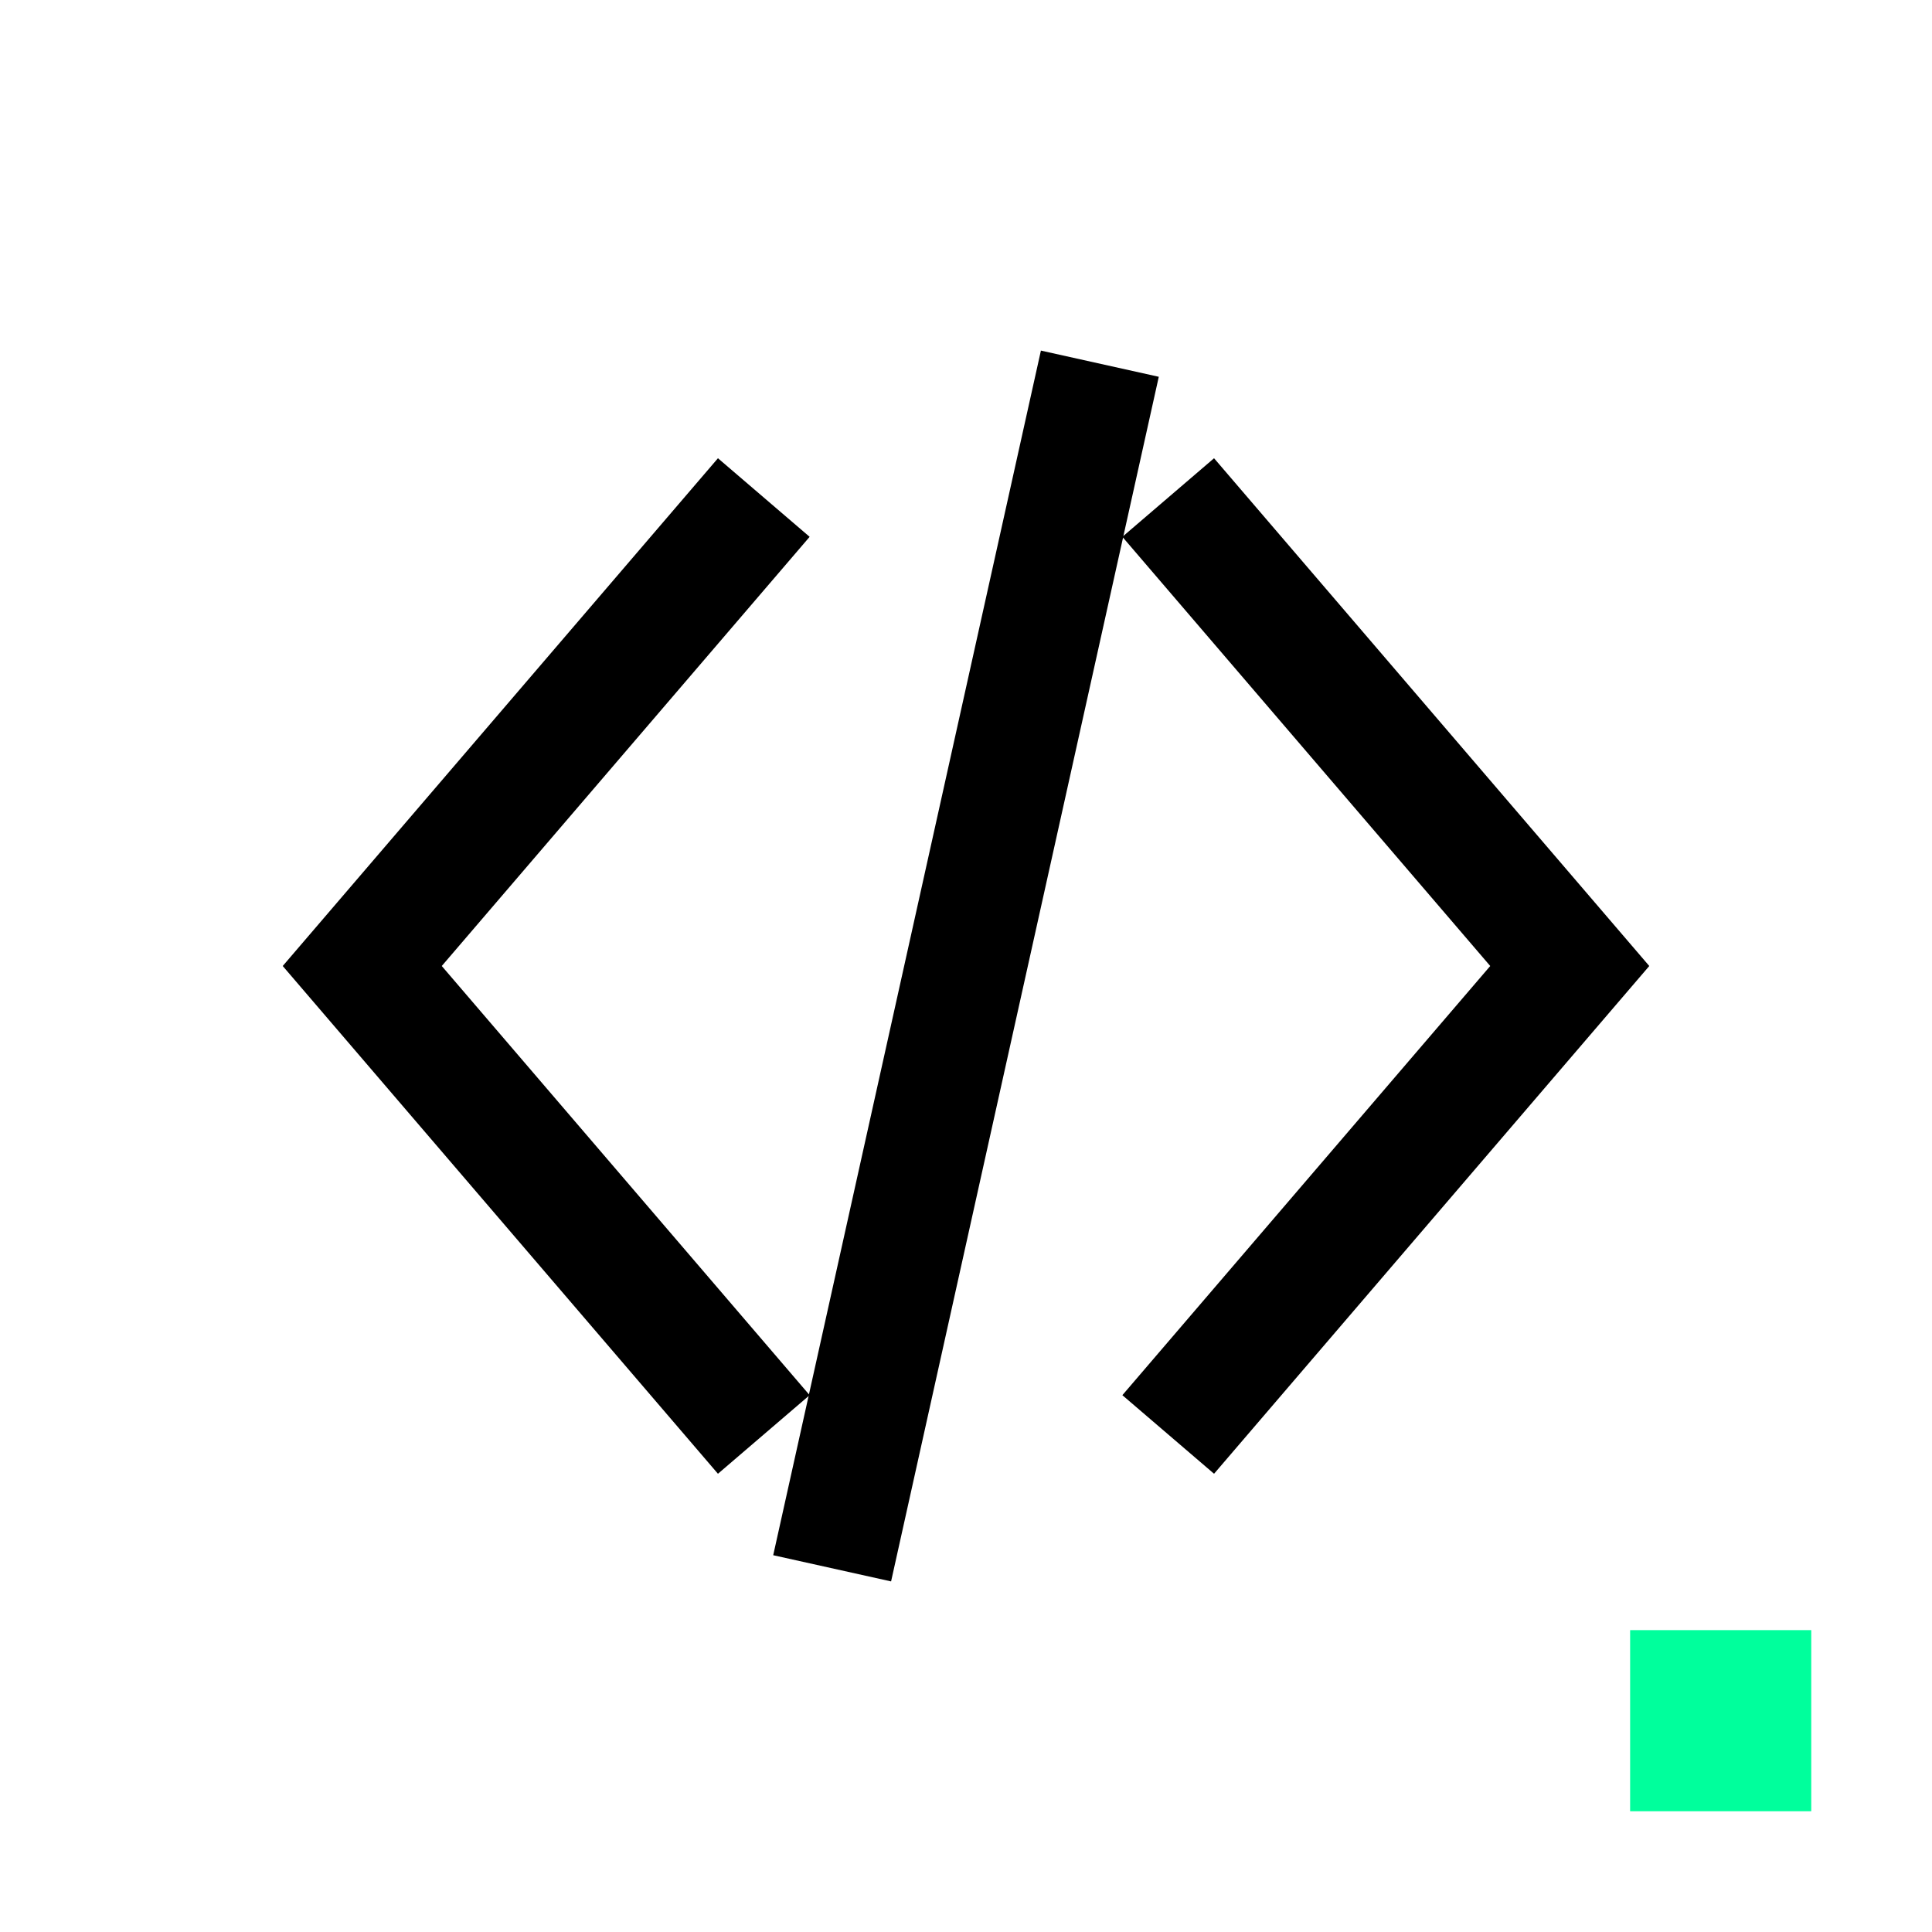
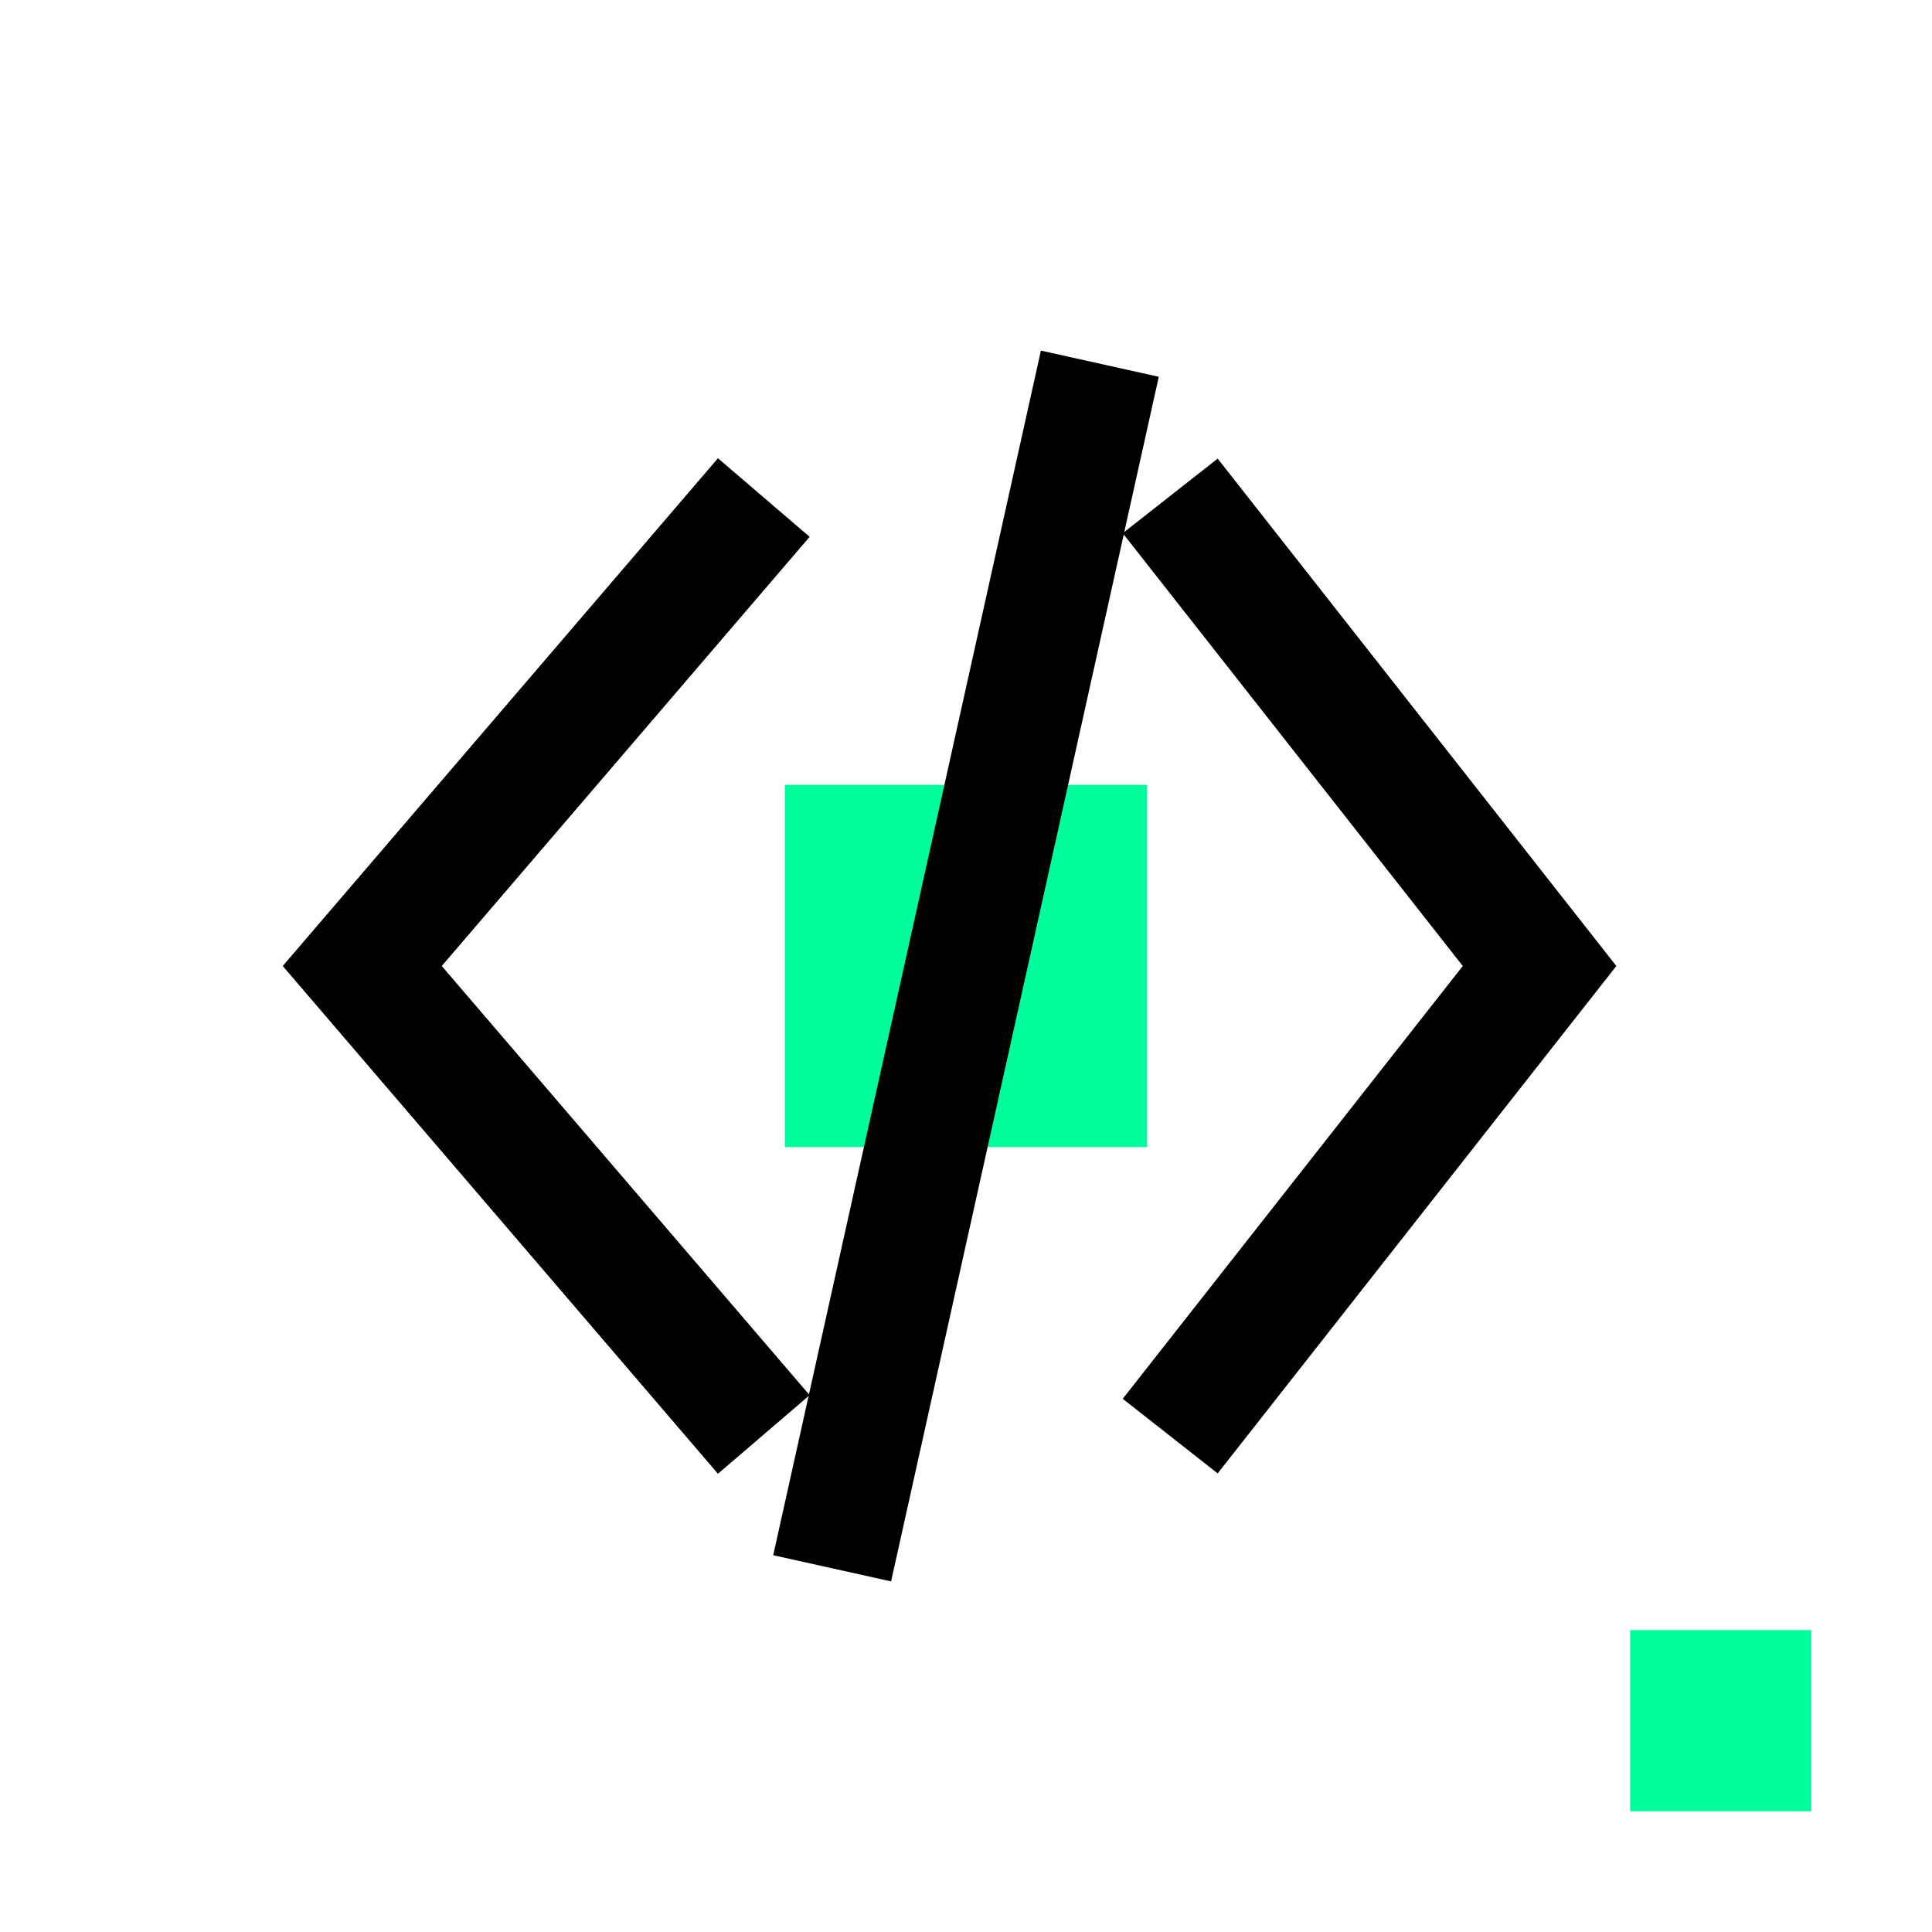
<svg xmlns="http://www.w3.org/2000/svg" viewBox="0 0 64 64" fill="none" stroke="currentColor" stroke-width="4.0" stroke-linecap="square" stroke-linejoin="miter" role="img" aria-label="Code">
+   <rect x="26" y="26" width="12" height="12" fill="#00FF9C" stroke="none" />
  <path d="M24 18 L12 32 L24 46" />
-   <path d="M40 18 L52 32 L40 46" />
+   <path d="M40 18 L51 32 L40 46" />
  <path d="M36 14 L28 50" />
  <rect x="54" y="54" width="6" height="6" fill="#00FF9C" stroke="none" />
</svg>
